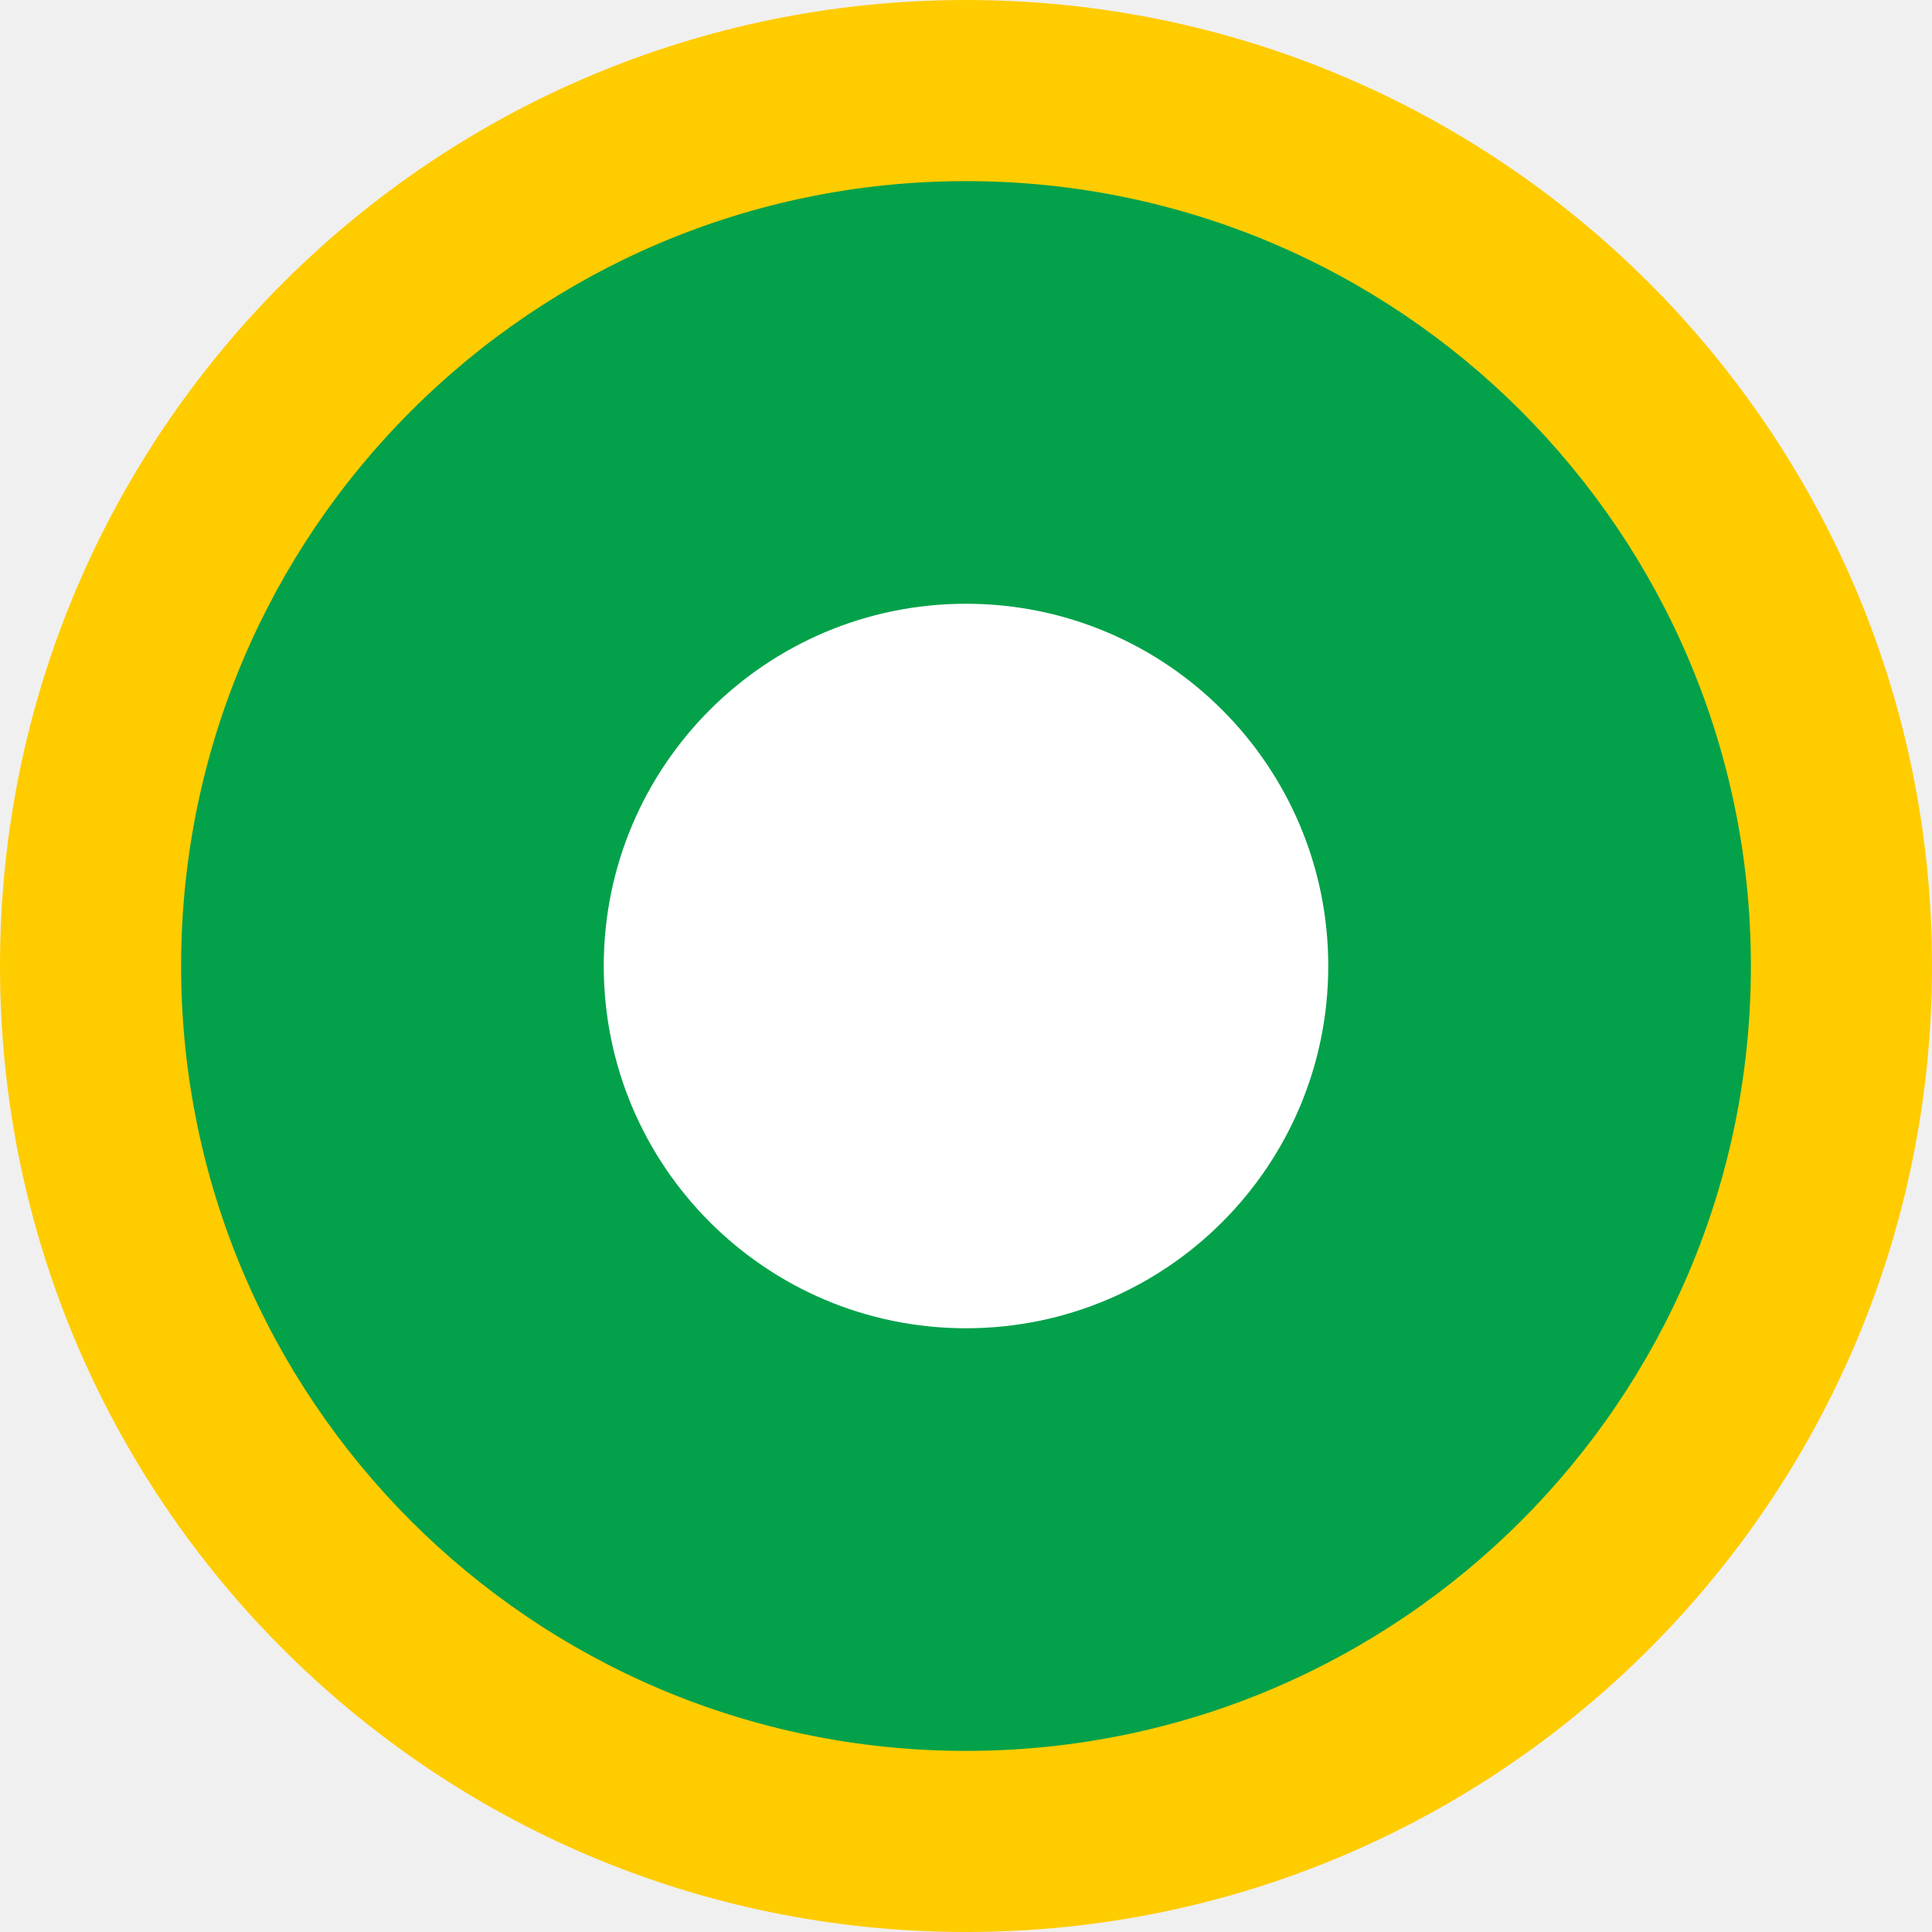
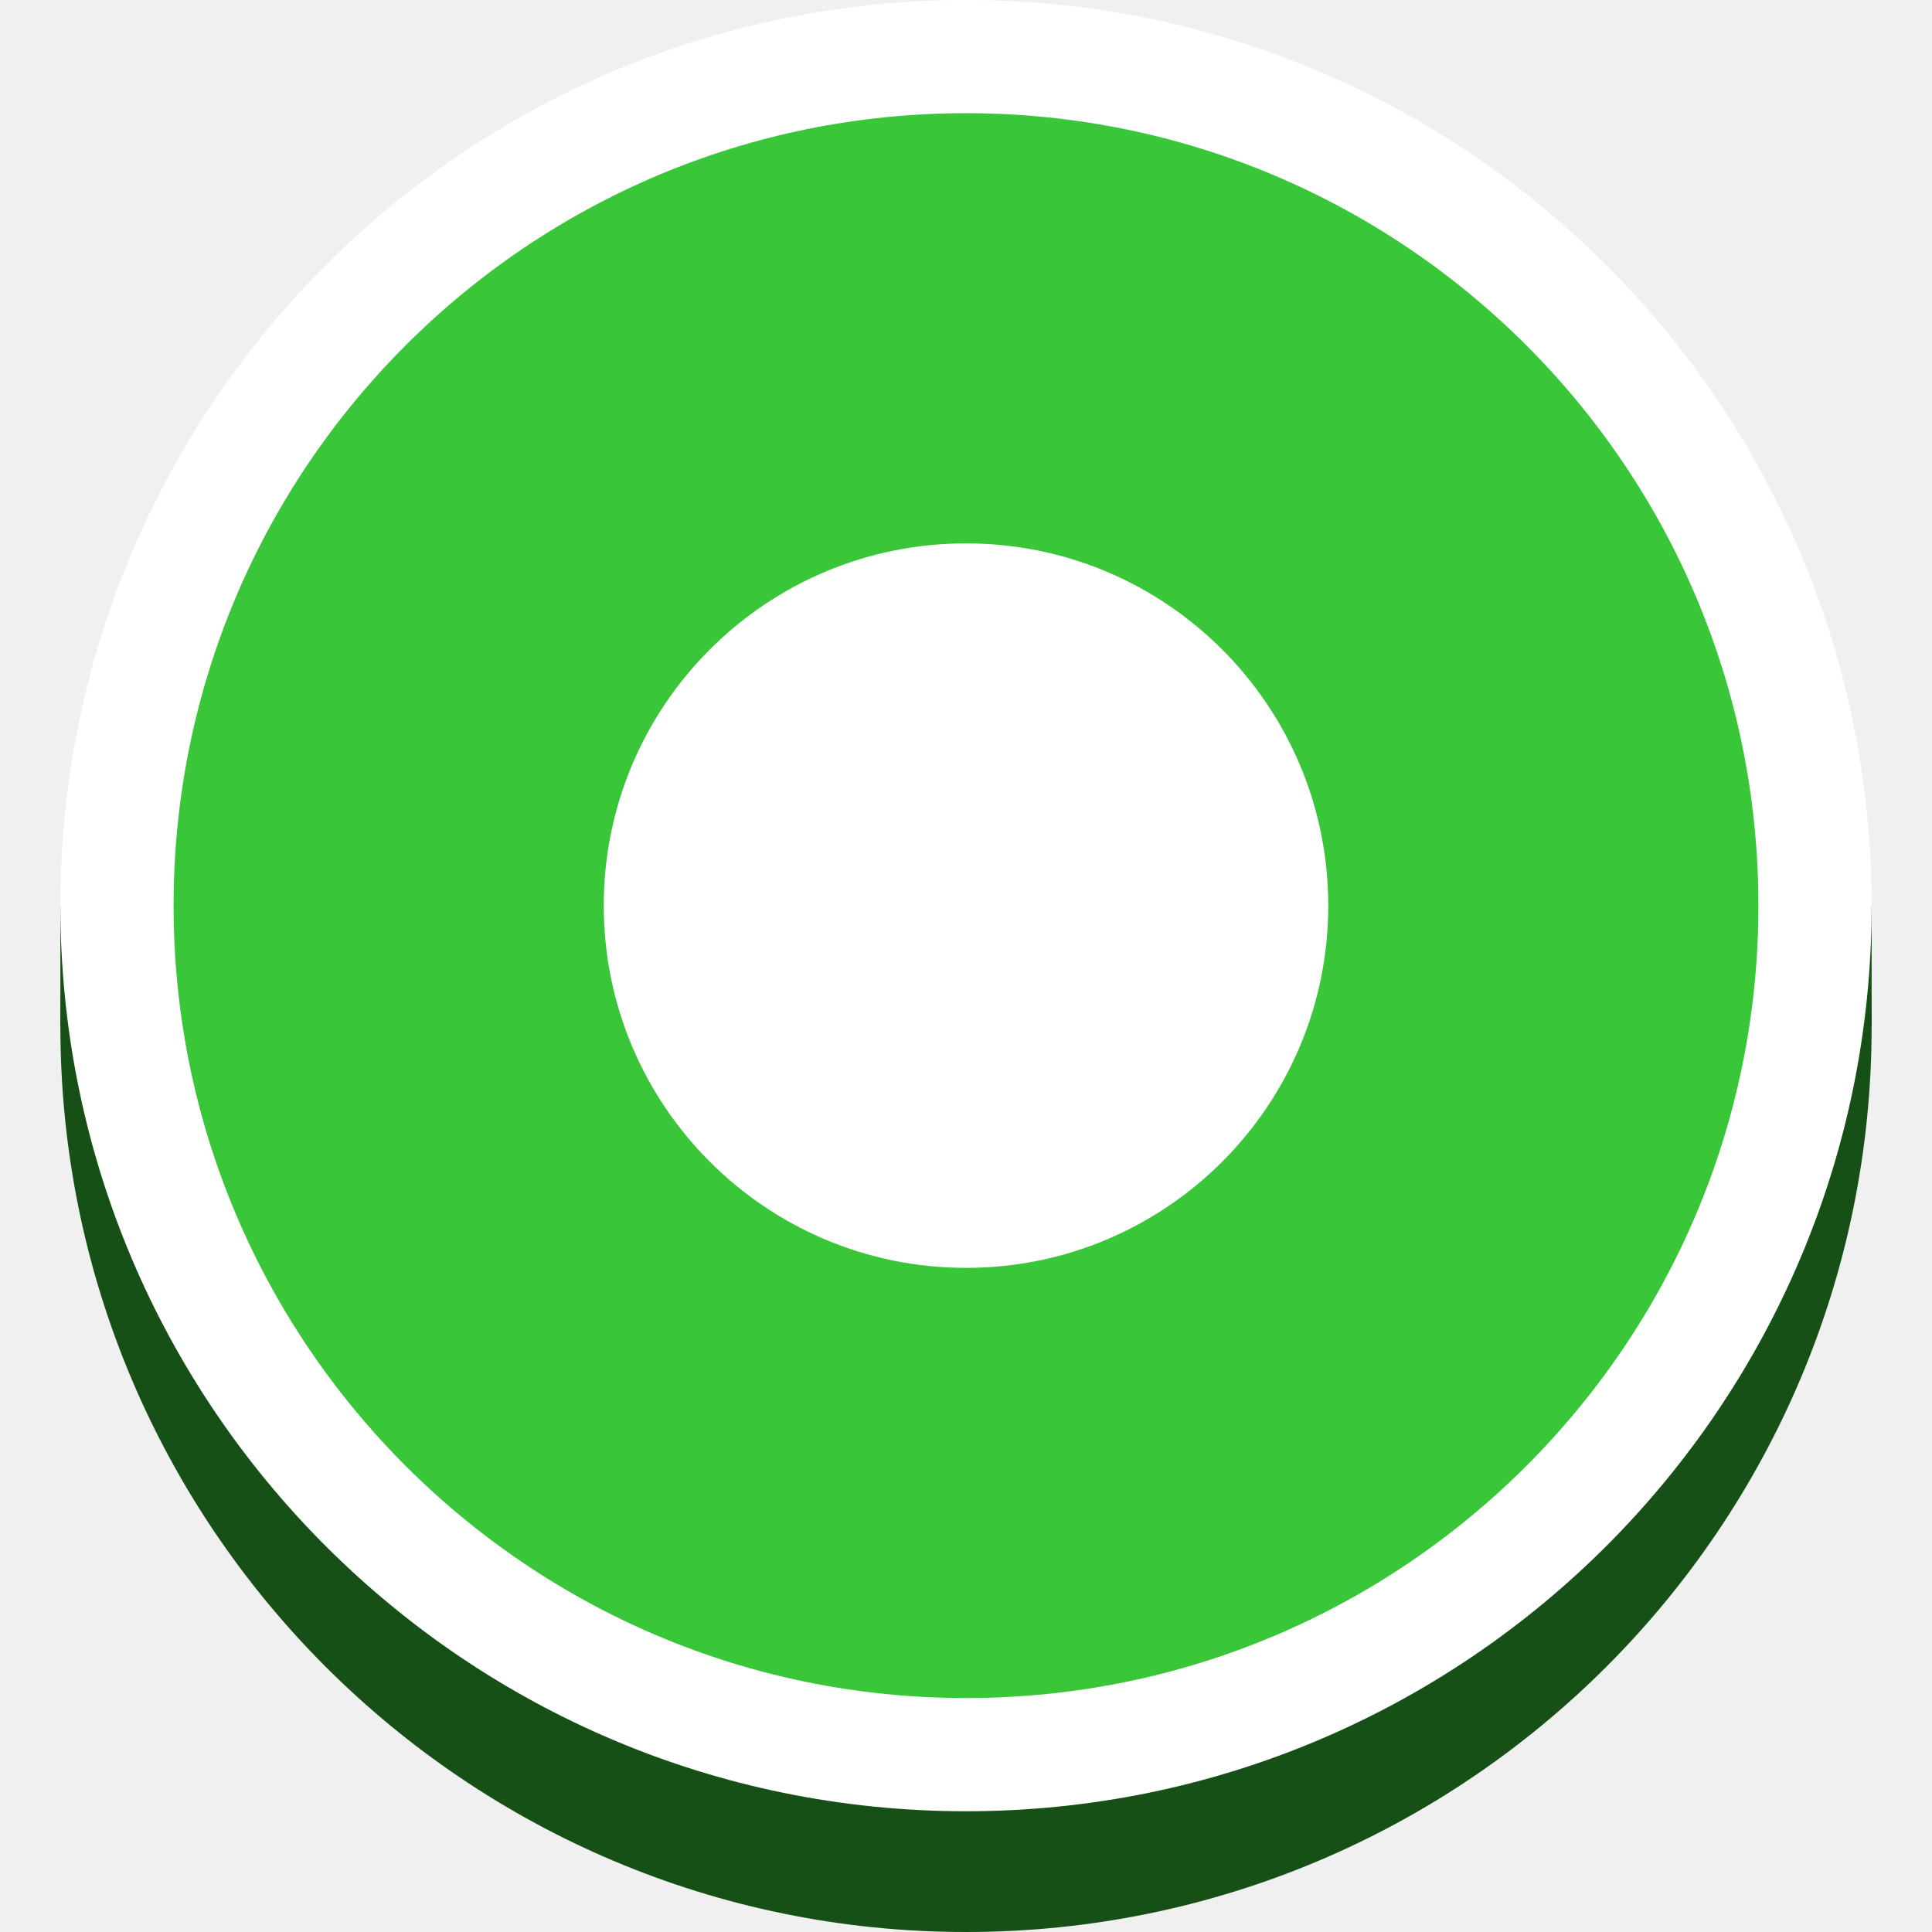
<svg xmlns="http://www.w3.org/2000/svg" width="640" height="640" viewBox="0 0 169.333 169.333" version="1.1" id="svg5">
  <defs id="defs2" />
  <g id="layer1">
-     <circle style="fill:#ffcc00;stroke-width:0.291;stroke:none;stroke-opacity:1" id="path111" cx="84.667" cy="84.667" r="84.667" />
-     <circle style="fill:#03a14a;stroke-width:0.236;fill-opacity:1" id="path111-3" cx="84.667" cy="84.667" r="68.792" />
-     <circle style="fill:#ffffff;stroke-width:0.109" id="path111-3-6" cx="84.667" cy="84.667" r="31.75" />
+     <circle style="fill:#165016;fill-opacity:1;stroke:none;stroke-width:0.273;stroke-opacity:1" id="path111" cx="84.667" cy="89.958" r="79.375" />
+     <rect style="fill:#165016;stroke-width:0.246;fill-opacity:1" id="rect1" width="158.75" height="10.583" x="5.292" y="79.375" />
+     <ellipse style="fill:#39c639;fill-opacity:1;stroke:#ffffff;stroke-width:9.922;stroke-dasharray:none;stroke-opacity:1" id="path111-3" cx="84.667" cy="79.375" rx="74.414" ry="74.414" />
+     <circle style="fill:#ffffff;stroke-width:0.109" id="path111-3-6" cx="84.667" cy="79.375" r="31.75" />
  </g>
</svg>
